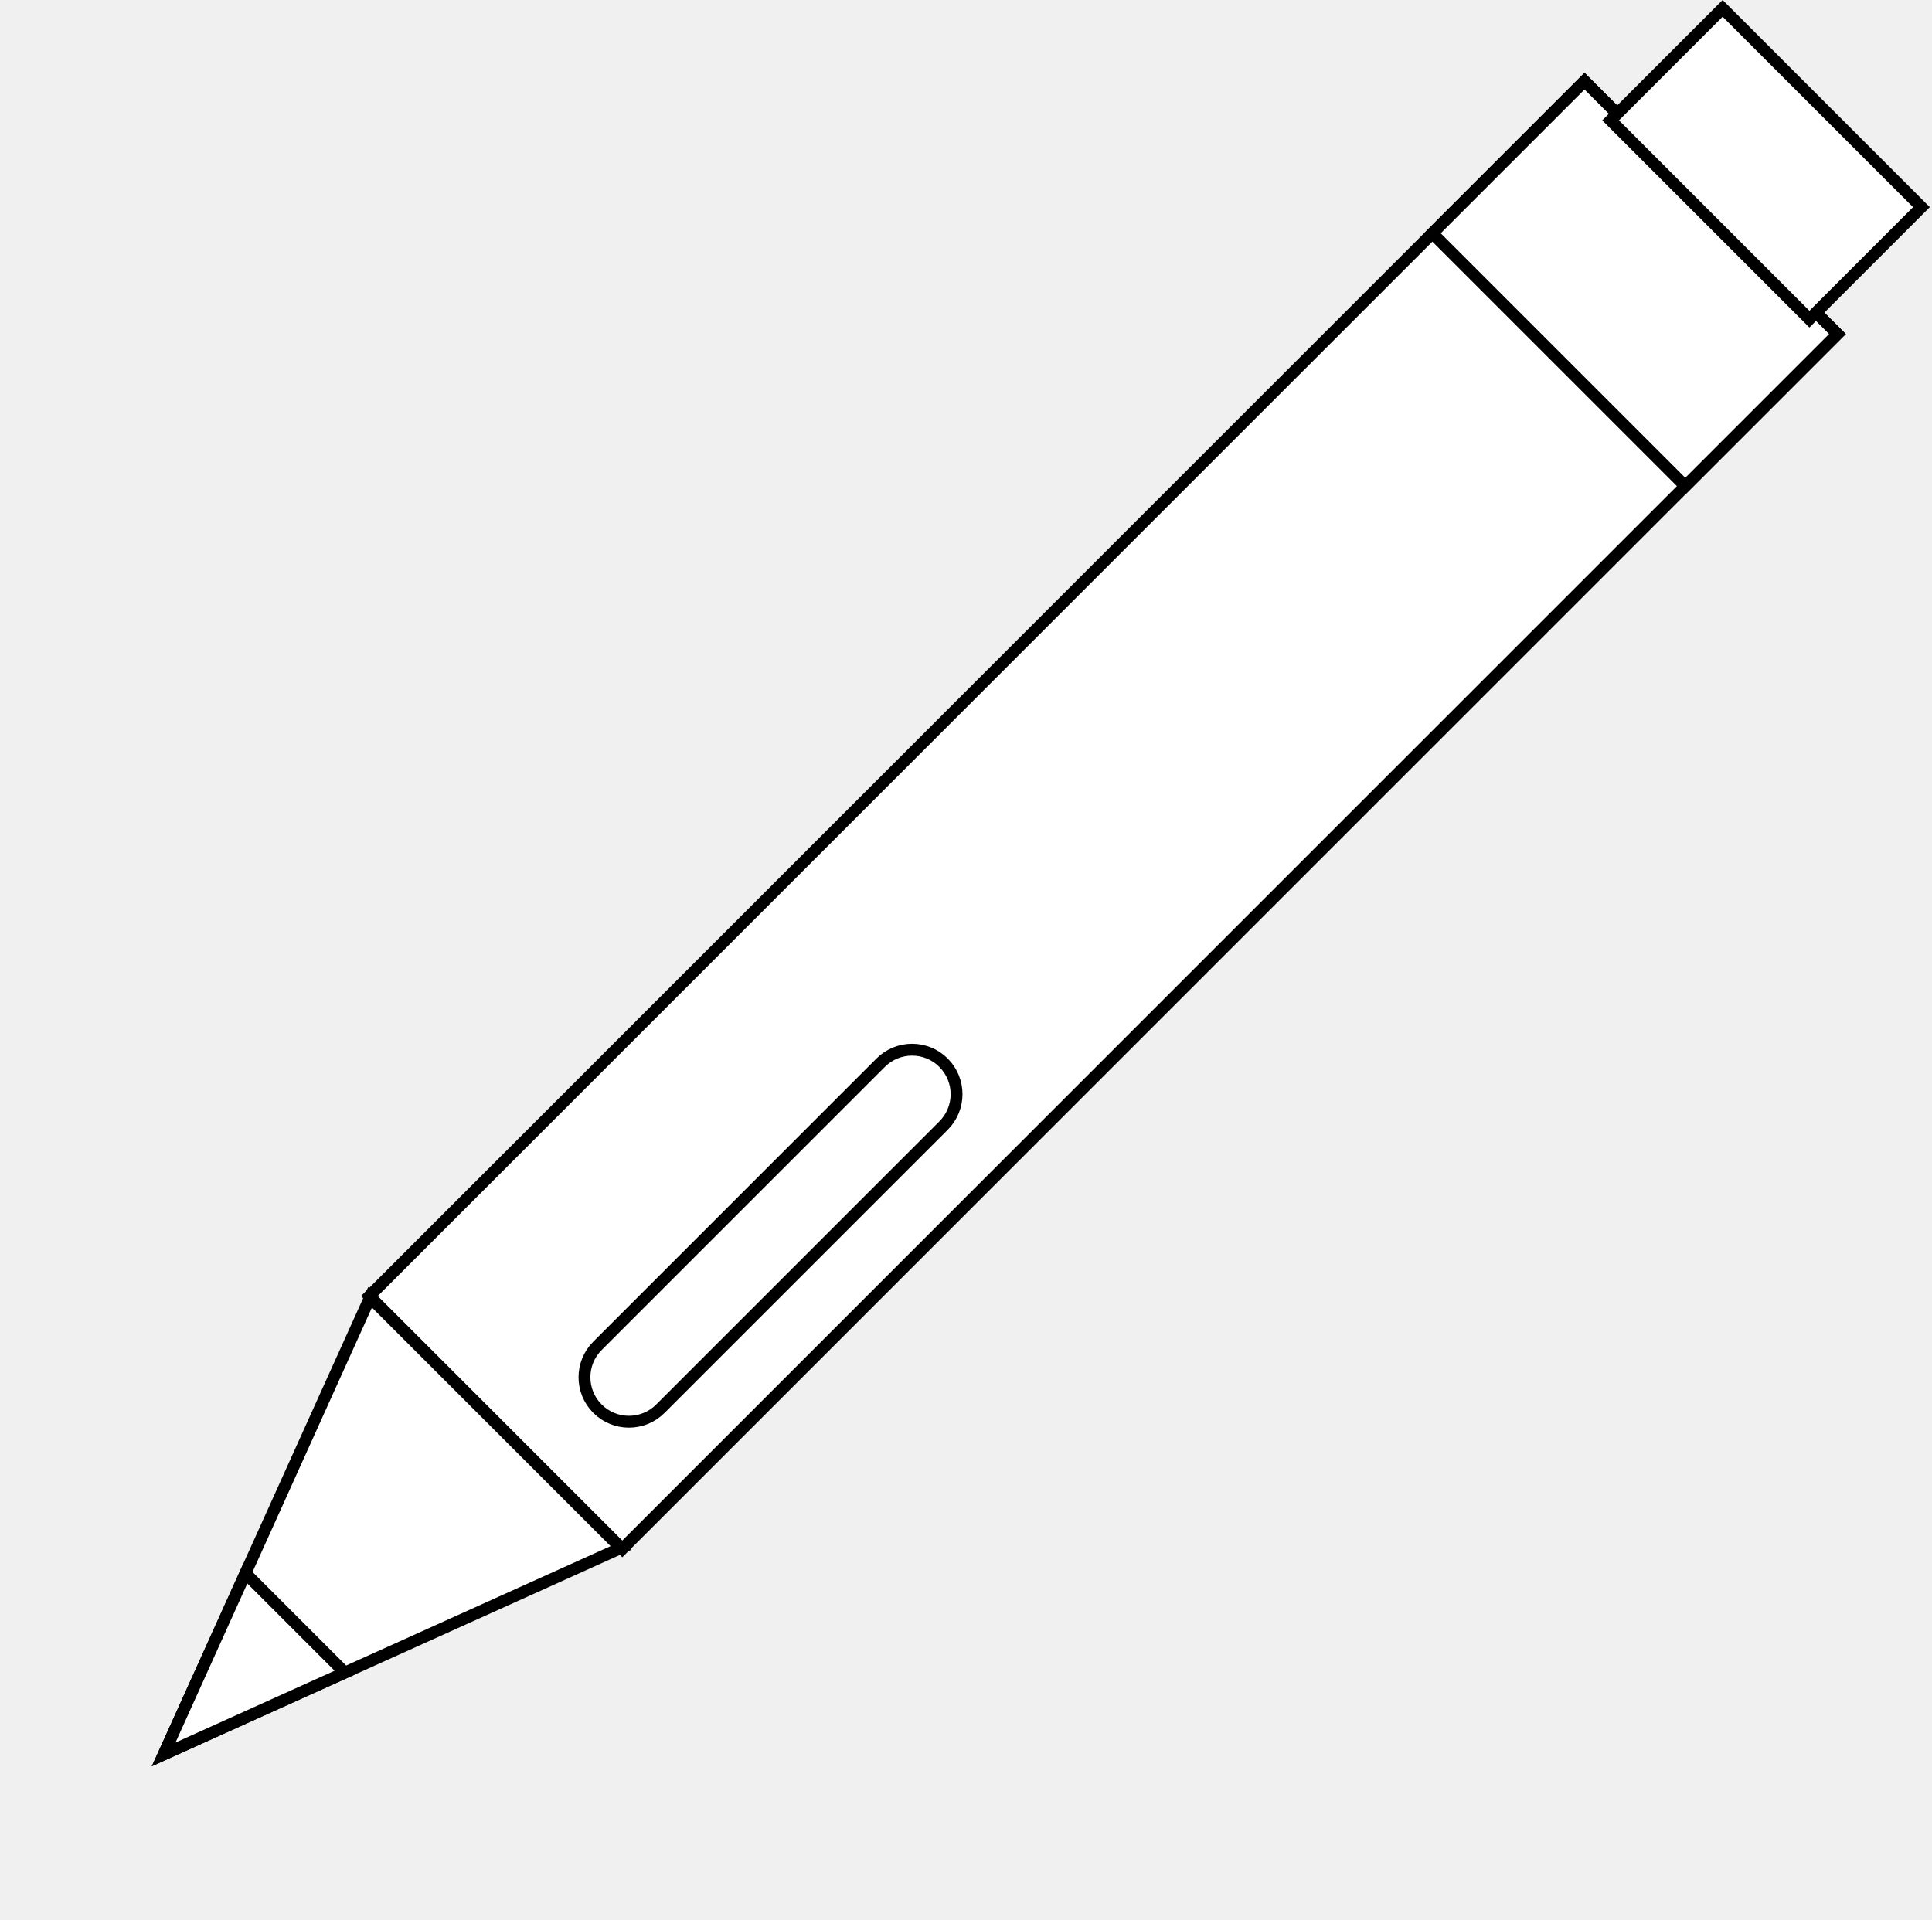
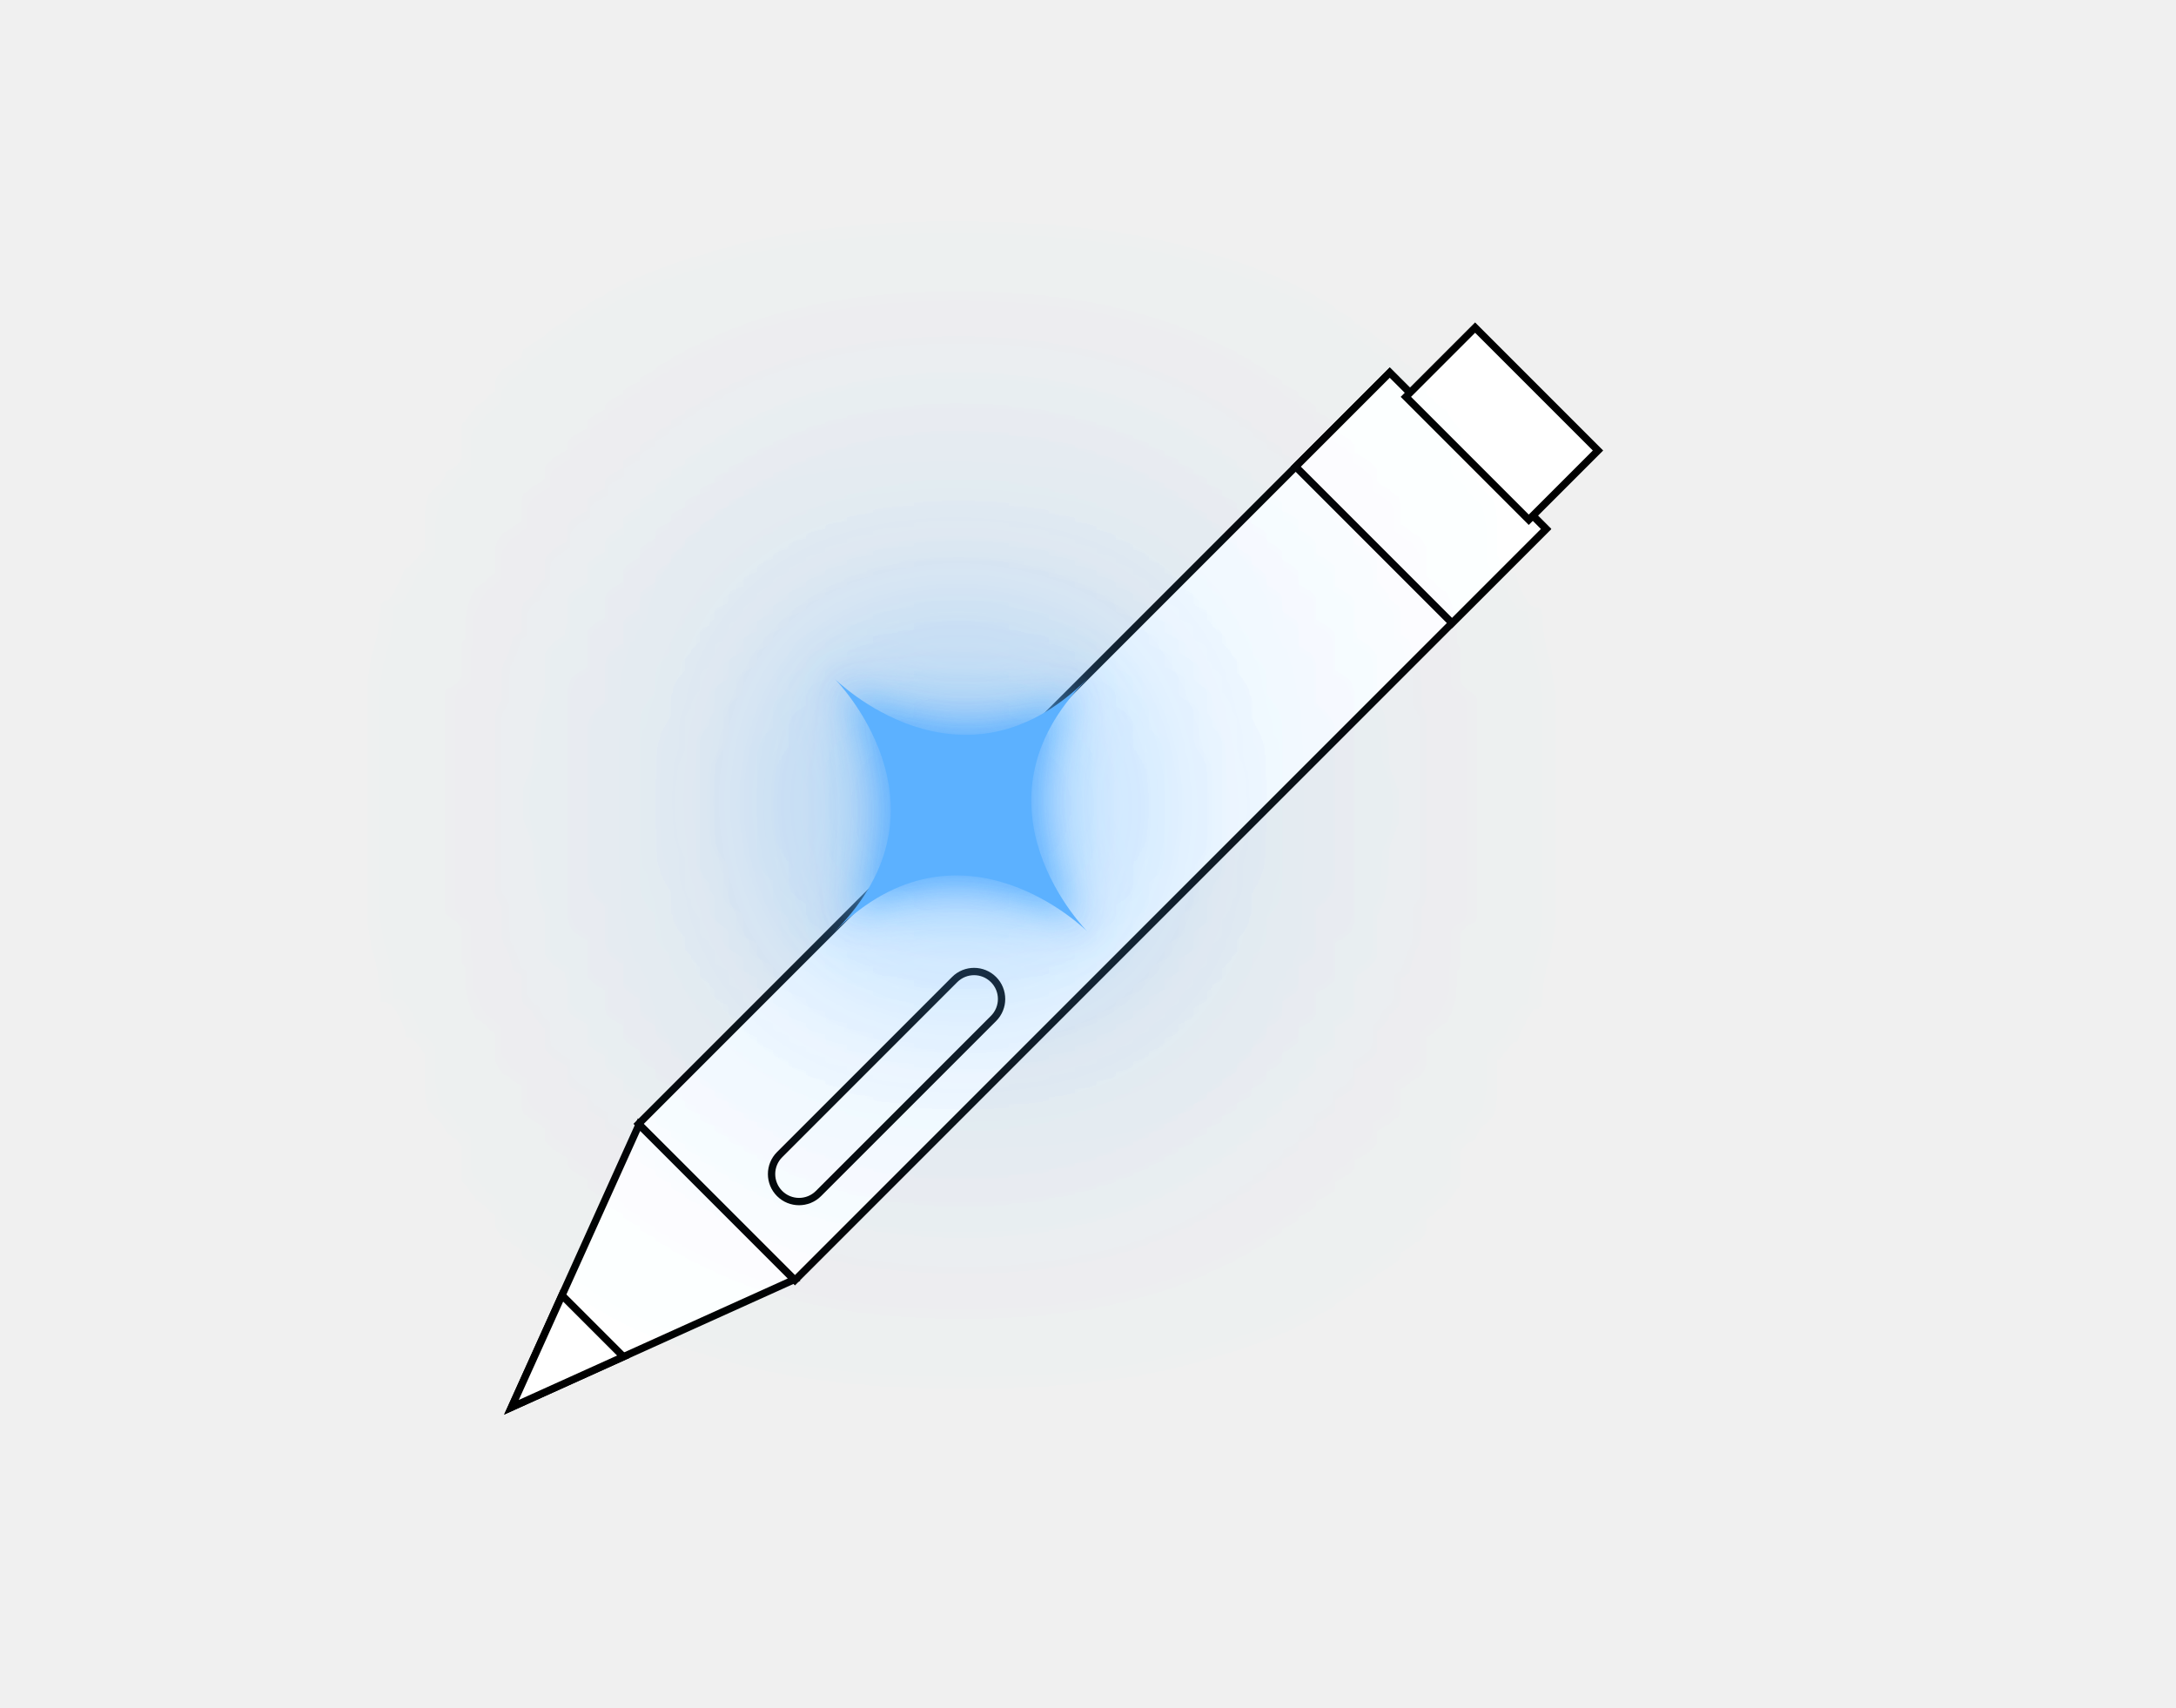
- <svg xmlns="http://www.w3.org/2000/svg" width="163" height="162" viewBox="0 0 163 162" fill="none">
-   <rect x="31.164" y="109.37" width="144.987" height="30.177" transform="rotate(-45 31.1636 109.37)" fill="white" stroke="black" />
-   <rect x="120.847" y="19.686" width="18.155" height="30.177" transform="rotate(-45 120.847 19.6862)" fill="white" stroke="black" />
-   <rect x="135.885" y="10.158" width="13.365" height="23.721" transform="rotate(-45 135.885 10.1575)" fill="white" stroke="black" />
-   <path d="M52.38 130.631L13.806 148.048L31.223 109.474L52.38 130.631Z" fill="white" stroke="black" />
-   <path d="M29.092 141.146L13.806 148.048L20.708 132.762L29.092 141.146Z" fill="white" stroke="black" />
-   <rect x="53.062" y="121.528" width="7.504" height="41.289" rx="3.752" transform="rotate(-135 53.062 121.528)" fill="white" stroke="black" />
+ <svg xmlns="http://www.w3.org/2000/svg" width="297" height="233" viewBox="0 0 297 233" fill="none">
+   <g clip-path="url(#clip0_194_3)">
+     <rect x="87.164" y="153.37" width="144.987" height="30.177" transform="rotate(-45 87.1636 153.37)" fill="white" stroke="black" />
+     <rect x="176.847" y="63.686" width="18.155" height="30.177" transform="rotate(-45 176.847 63.6862)" fill="white" stroke="black" />
+     <rect x="191.885" y="54.157" width="13.365" height="23.721" transform="rotate(-45 191.885 54.1575)" fill="white" stroke="black" />
+     <path d="M108.38 174.631L69.806 192.048L87.223 153.474L108.38 174.631Z" fill="white" stroke="black" />
+     <path d="M85.092 185.146L69.806 192.048L76.708 176.762L85.092 185.146Z" fill="white" stroke="black" />
+     <rect x="109.062" y="165.528" width="7.504" height="41.289" rx="3.752" transform="rotate(-135 109.062 165.528)" fill="white" stroke="black" />
+     <g filter="url(#filter0_dddddd_194_3)">
+       <path d="M148.38 92.665C148.396 92.649 148.411 92.631 148.428 92.615L148.33 92.712C131.104 109.806 113.91 92.617 113.91 92.617C113.91 92.617 131.1 109.81 114.007 127.036L113.909 127.133C113.925 127.117 113.943 127.102 113.96 127.085C113.943 127.102 113.928 127.12 113.912 127.136L114.009 127.038C131.235 109.945 148.428 127.135 148.428 127.135C148.428 127.135 131.238 109.942 148.331 92.716L148.429 92.618C148.413 92.632 148.396 92.649 148.38 92.665Z" fill="#5CB1FF" />
+     </g>
+   </g>
+   <defs>
+     <filter id="filter0_dddddd_194_3" x="-70.619" y="-91.913" width="403.576" height="403.577" filterUnits="userSpaceOnUse" color-interpolation-filters="sRGB">
+       <feFlood flood-opacity="0" result="BackgroundImageFix" />
+       <feColorMatrix in="SourceAlpha" type="matrix" values="0 0 0 0 0 0 0 0 0 0 0 0 0 0 0 0 0 0 127 0" result="hardAlpha" />
+       <feOffset />
+       <feGaussianBlur stdDeviation="2.197" />
+       <feColorMatrix type="matrix" values="0 0 0 0 0.361 0 0 0 0 0.694 0 0 0 0 1 0 0 0 1 0" />
+       <feBlend mode="normal" in2="BackgroundImageFix" result="effect1_dropShadow_194_3" />
+       <feColorMatrix in="SourceAlpha" type="matrix" values="0 0 0 0 0 0 0 0 0 0 0 0 0 0 0 0 0 0 127 0" result="hardAlpha" />
+       <feOffset />
+       <feGaussianBlur stdDeviation="4.394" />
+       <feColorMatrix type="matrix" values="0 0 0 0 0.361 0 0 0 0 0.694 0 0 0 0 1 0 0 0 1 0" />
+       <feBlend mode="normal" in2="effect1_dropShadow_194_3" result="effect2_dropShadow_194_3" />
+       <feColorMatrix in="SourceAlpha" type="matrix" values="0 0 0 0 0 0 0 0 0 0 0 0 0 0 0 0 0 0 127 0" result="hardAlpha" />
+       <feOffset />
+       <feGaussianBlur stdDeviation="15.377" />
+       <feColorMatrix type="matrix" values="0 0 0 0 0.361 0 0 0 0 0.694 0 0 0 0 1 0 0 0 1 0" />
+       <feBlend mode="normal" in2="effect2_dropShadow_194_3" result="effect3_dropShadow_194_3" />
+       <feColorMatrix in="SourceAlpha" type="matrix" values="0 0 0 0 0 0 0 0 0 0 0 0 0 0 0 0 0 0 127 0" result="hardAlpha" />
+       <feOffset />
+       <feGaussianBlur stdDeviation="30.755" />
+       <feColorMatrix type="matrix" values="0 0 0 0 0.361 0 0 0 0 0.694 0 0 0 0 1 0 0 0 1 0" />
+       <feBlend mode="normal" in2="effect3_dropShadow_194_3" result="effect4_dropShadow_194_3" />
+       <feColorMatrix in="SourceAlpha" type="matrix" values="0 0 0 0 0 0 0 0 0 0 0 0 0 0 0 0 0 0 127 0" result="hardAlpha" />
+       <feOffset />
+       <feGaussianBlur stdDeviation="52.722" />
+       <feColorMatrix type="matrix" values="0 0 0 0 0.361 0 0 0 0 0.694 0 0 0 0 1 0 0 0 1 0" />
+       <feBlend mode="normal" in2="effect4_dropShadow_194_3" result="effect5_dropShadow_194_3" />
+       <feColorMatrix in="SourceAlpha" type="matrix" values="0 0 0 0 0 0 0 0 0 0 0 0 0 0 0 0 0 0 127 0" result="hardAlpha" />
+       <feOffset />
+       <feGaussianBlur stdDeviation="92.264" />
+       <feColorMatrix type="matrix" values="0 0 0 0 0.361 0 0 0 0 0.694 0 0 0 0 1 0 0 0 1 0" />
+       <feBlend mode="normal" in2="effect5_dropShadow_194_3" result="effect6_dropShadow_194_3" />
+       <feBlend mode="normal" in="SourceGraphic" in2="effect6_dropShadow_194_3" result="shape" />
+     </filter>
+     <clipPath id="clip0_194_3">
+       <rect width="297" height="233" fill="white" />
+     </clipPath>
+   </defs>
</svg>
